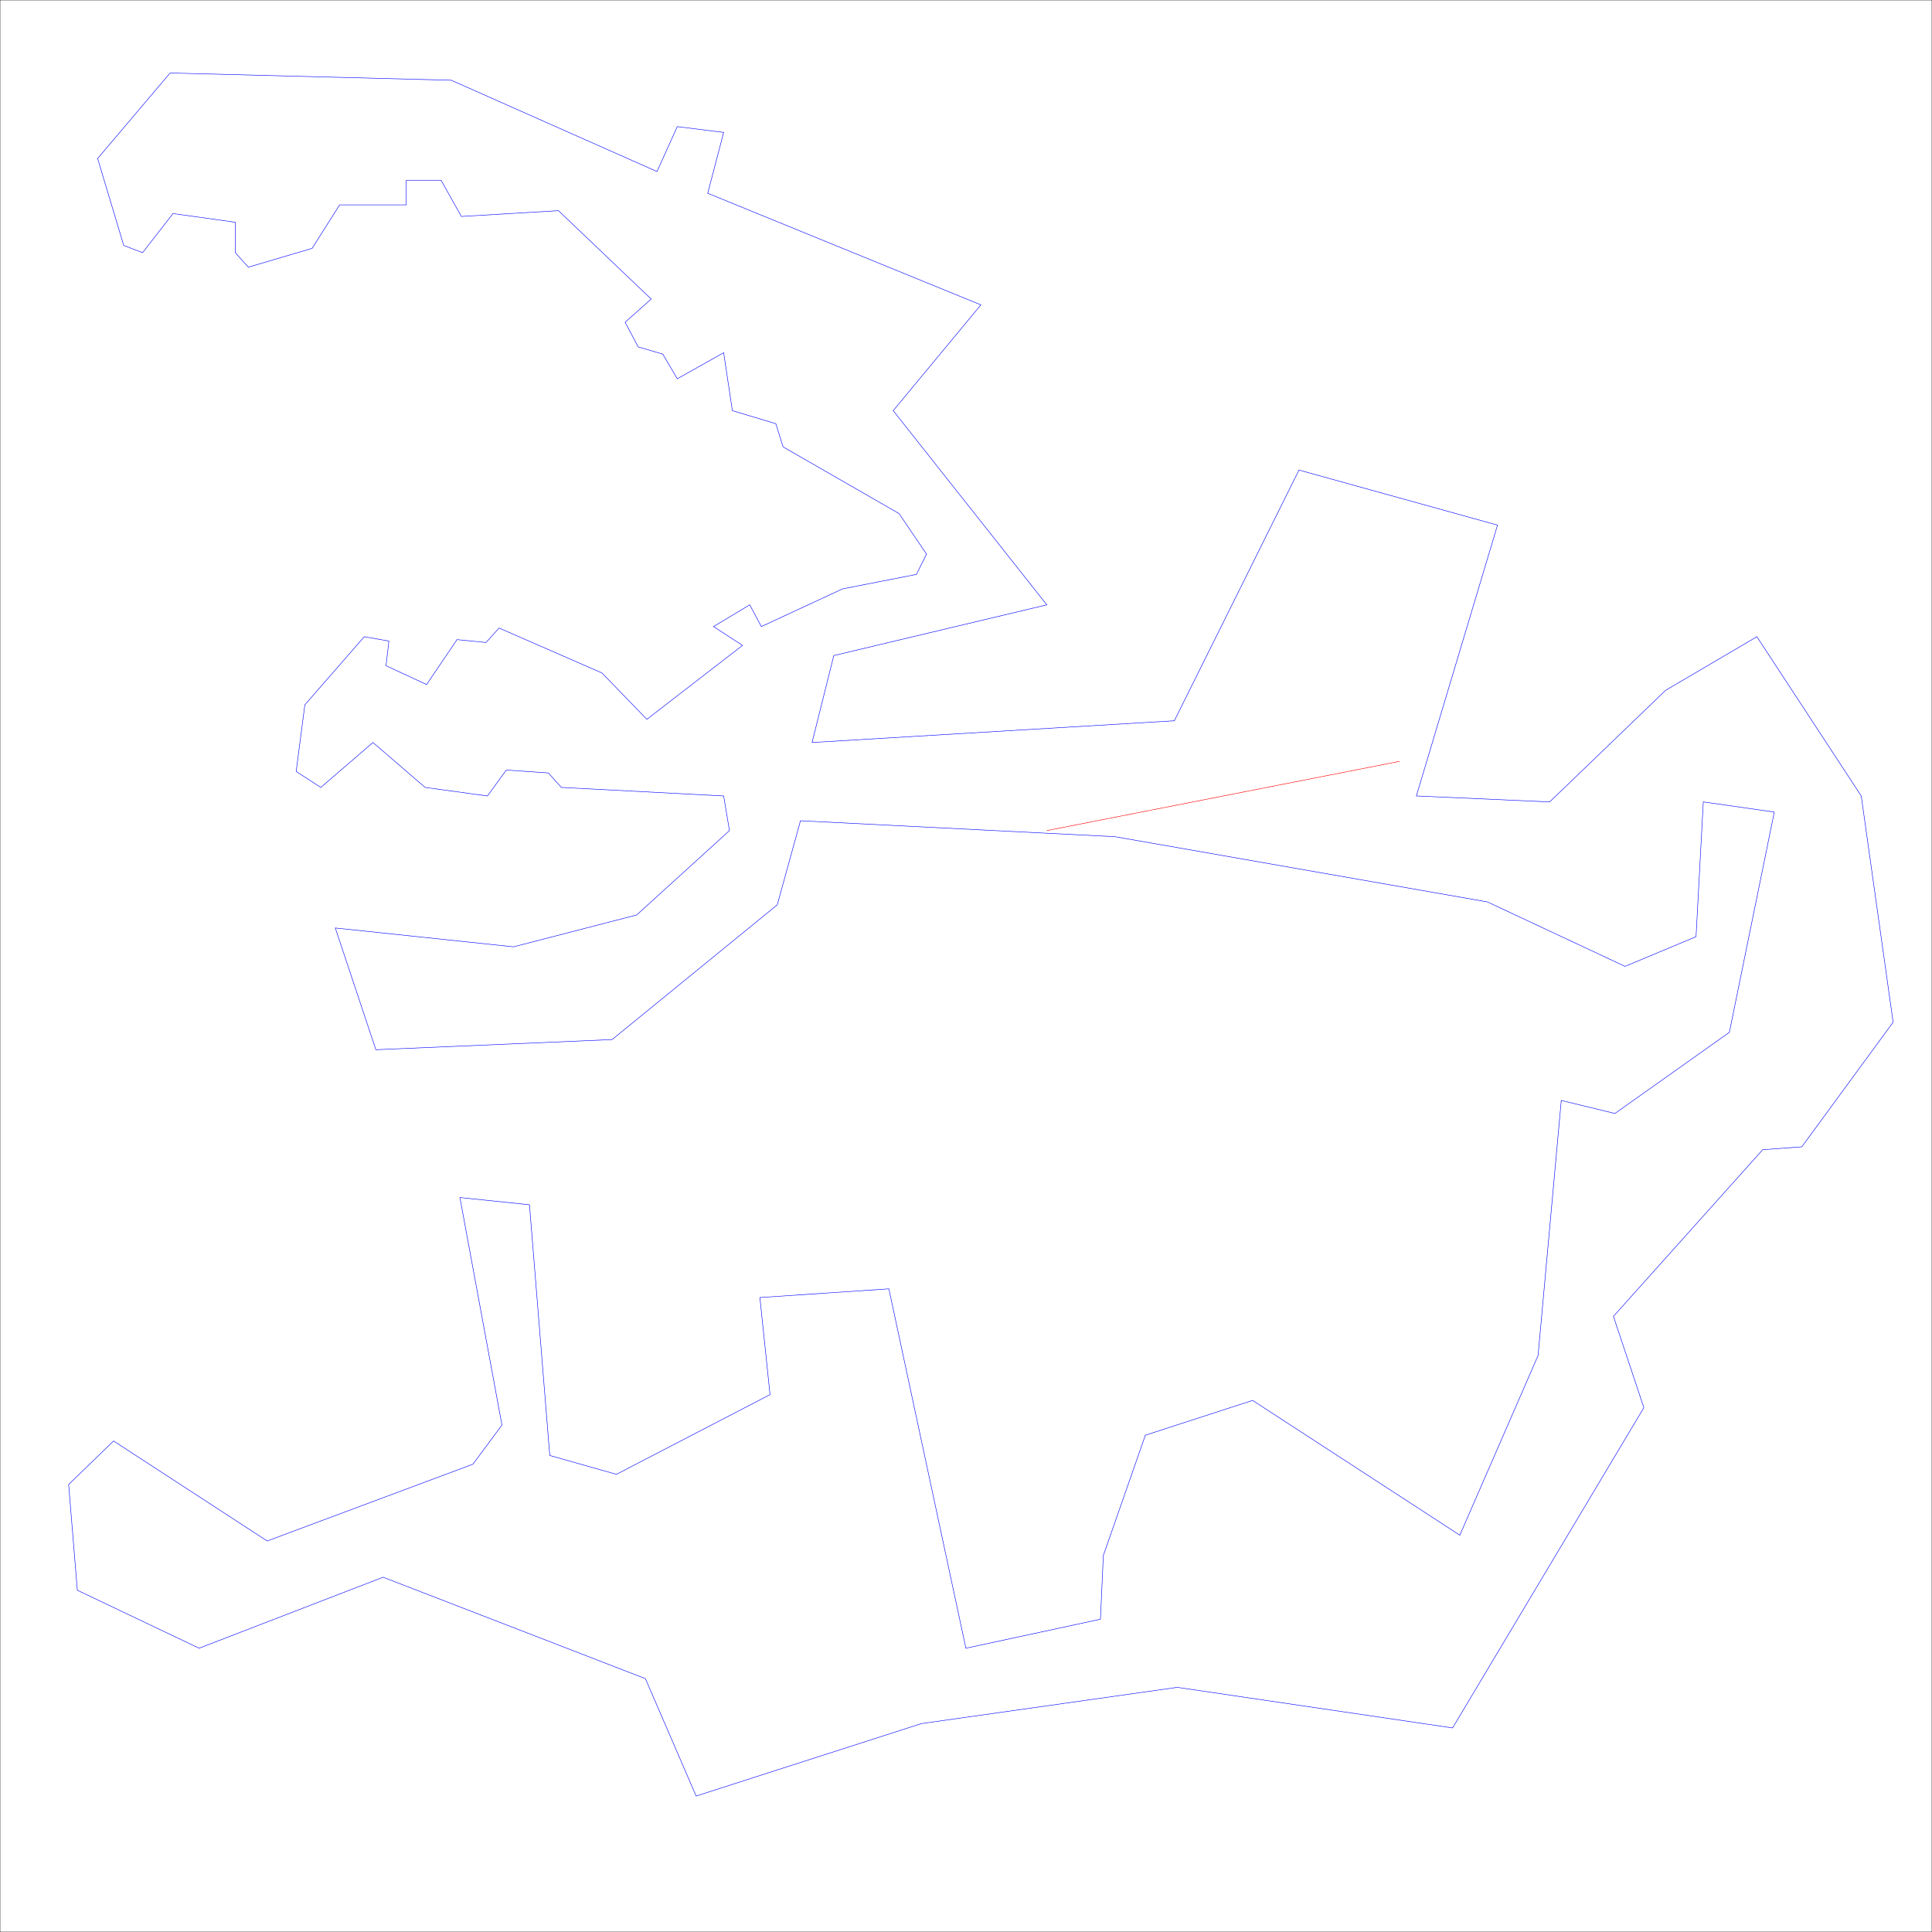
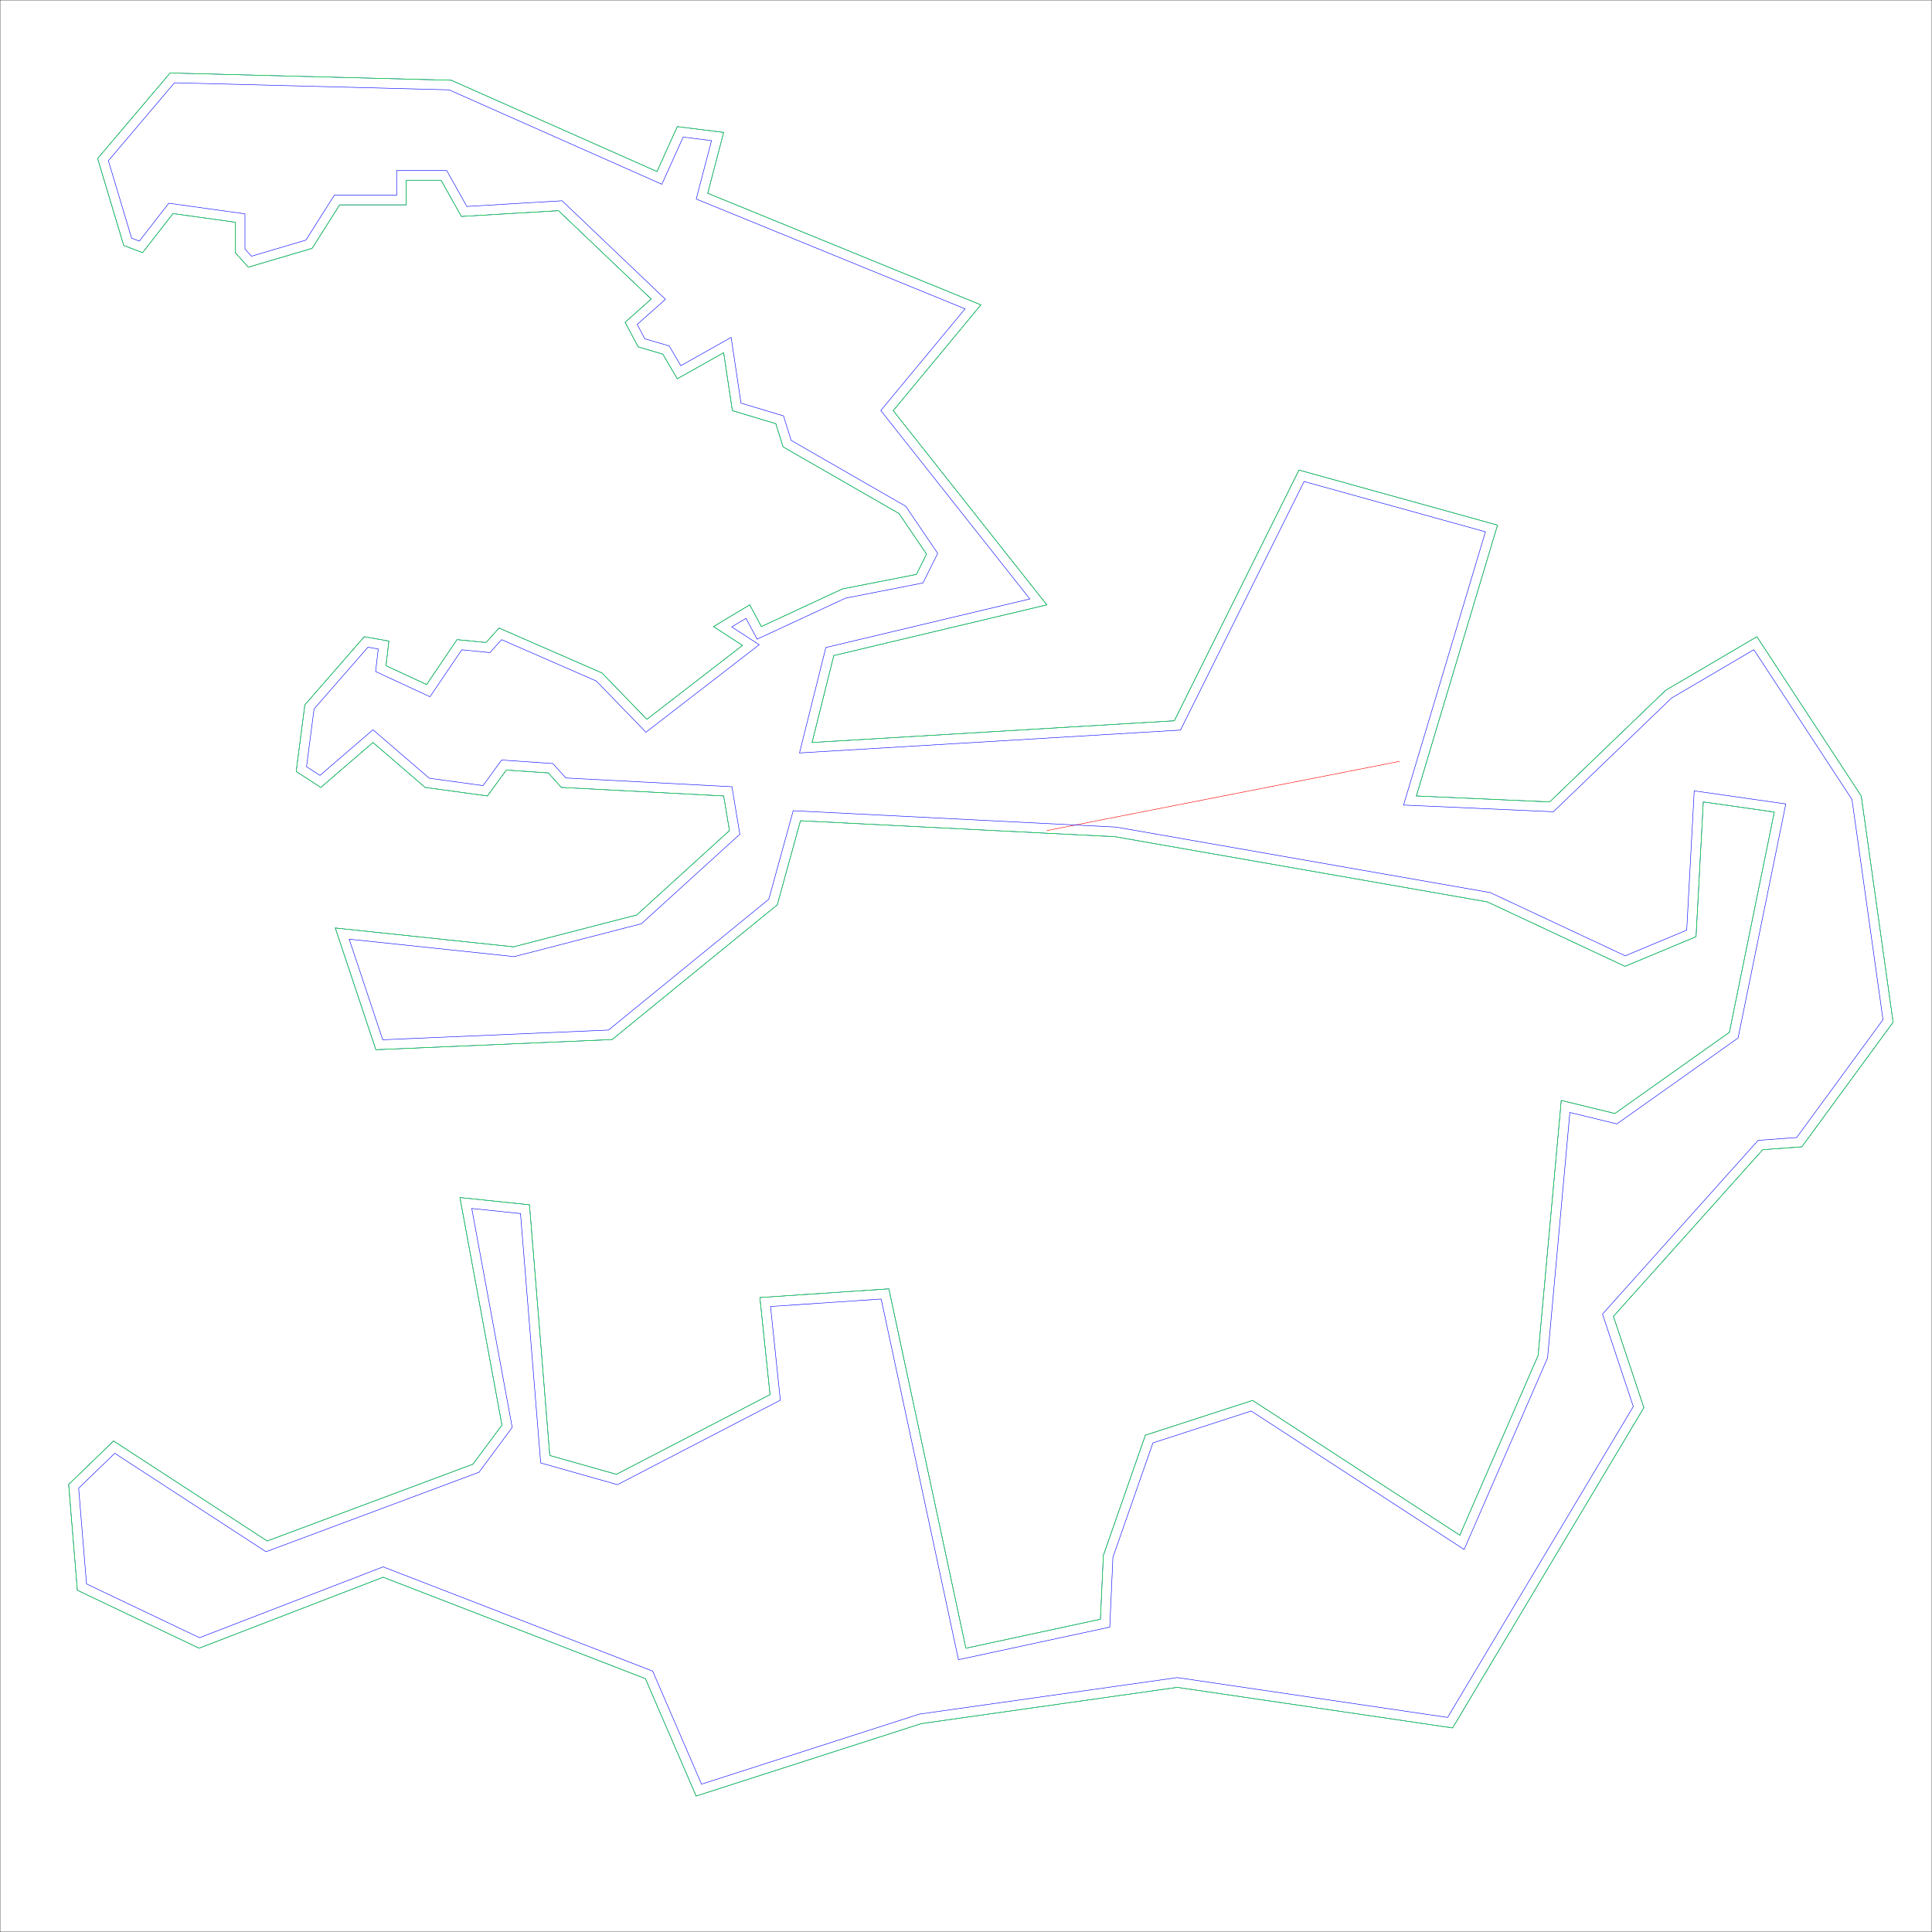
<svg xmlns="http://www.w3.org/2000/svg" version="1.1" id="Calque_1" x="0px" y="0px" width="4000px" height="4000px" viewBox="0 0 4000 4000" enable-background="new 0 0 4000 4000" xml:space="preserve">
  <rect fill="none" stroke="#000000" stroke-miterlimit="10" width="4000" height="4000" />
  <line fill="none" stroke="#FF0000" stroke-miterlimit="10" x1="2167.337" y1="1719.664" x2="2897.845" y2="1576.235" />
-   <polygon fill="none" stroke="#0000FF" points="256.145,508.17 295.149,523.171 358.155,442.164 487.168,460.165 487.168,523.171   514.171,553.175 646.185,514.171 703.19,424.162 841.204,424.162 841.204,373.157 913.211,373.157 955.215,448.164   1156.235,436.163 1348.254,619.181 1294.249,667.186 1321.252,718.191 1372.257,733.192 1402.26,784.198 1498.27,730.192   1516.271,850.204 1606.28,877.207 1621.282,925.212 1861.306,1063.226 1918.312,1147.234 1897.31,1189.238 1744.294,1219.241   1576.277,1297.249 1552.275,1252.245 1477.268,1297.249 1537.273,1336.253 1339.254,1489.268 1246.244,1393.259 1033.223,1300.249   1006.22,1330.252 946.214,1324.252 883.208,1417.261 799.2,1378.257 805.2,1327.252 754.195,1318.251 631.183,1459.265   613.181,1597.279 664.186,1630.282 772.197,1537.273 880.208,1630.282 1009.221,1647.95 1048.225,1594.279 1135.233,1600.279   1162.236,1630.282 1498.27,1647.95 1510.271,1719.664 1318.251,1894.309 1063.225,1960.315 694.188,1921.312 778.197,2173.337   1267.246,2152.334 1609.28,1873.307 1657.285,1699.289 2308.35,1732.292 3079.428,1867.306 3364.456,2000.75 3511.471,1939.313   3526.473,1660.285 3673.487,1681.287 3580.478,2137.333 3343.454,2305.35 3232.443,2278.347 3184.438,2806.4 3022.422,3178.437   2593.379,2899.409 2371.357,2971.416 2284.349,3220.441 2278.346,3352.458 1999.75,3412.464 1840.302,2668.39 1573.275,2686.392   1594.277,2887.411 1276.246,3052.428 1138.232,3013.424 1096.228,2494.372 952.213,2479.371 1039.222,2950.418 979.216,3031.426   553.173,3190.441 235.141,2983.421 142.132,3073.43 160.133,3292.452 412.159,3412.464 793.197,3265.449 1336.249,3475.471   1441.26,3718.494 1907.81,3568.479 2437.358,3493.471 3007.414,3577.479 3403.454,2914.413 3340.447,2725.395 3649.479,2380.359   3730.486,2374.359 3919.504,2116.333 3853.498,1647.95 3637.477,1318.253 3448.457,1429.264 3208.434,1660.287 2932.406,1647.95   3100.423,1087.23 2689.381,973.219 2431.355,1492.271 1681.28,1537.275 1726.285,1357.257 2167.337,1252.247 1849.298,850.207   2030.818,631.185 1465.259,400.162 1498.263,274.149 1402.253,262.148 1360.249,355.157 934.206,166.138 352.148,151.137   202.132,328.154 " />
+   <polygon fill="none" stroke="#0000FF" points="256.145,508.17 295.149,523.171 358.155,442.164 487.168,460.165 487.168,523.171   514.171,553.175 646.185,514.171 703.19,424.162 841.204,424.162 841.204,373.157 913.211,373.157 955.215,448.164   1156.235,436.163 1348.254,619.181 1294.249,667.186 1321.252,718.191 1372.257,733.192 1402.26,784.198 1498.27,730.192   1516.271,850.204 1606.28,877.207 1621.282,925.212 1861.306,1063.226 1918.312,1147.234 1897.311,1189.238 1744.294,1219.241   1576.277,1297.249 1552.275,1252.245 1477.268,1297.249 1537.273,1336.253 1339.254,1489.268 1246.244,1393.259 1033.223,1300.249   1006.22,1330.252 946.214,1324.252 883.208,1417.261 799.2,1378.257 805.2,1327.252 754.195,1318.251 631.183,1459.265   613.181,1597.279 664.186,1630.282 772.197,1537.273 880.208,1630.282 1009.221,1647.95 1048.225,1594.279 1135.233,1600.279   1162.236,1630.282 1498.27,1647.95 1510.271,1719.664 1318.251,1894.309 1063.225,1960.314 694.188,1921.312 778.197,2173.337   1267.246,2152.334 1609.28,1873.307 1657.285,1699.289 2308.35,1732.292 3079.428,1867.306 3364.456,2000.75 3511.471,1939.312   3526.473,1660.285 3673.487,1681.287 3580.479,2137.333 3343.454,2305.35 3232.443,2278.347 3184.438,2806.4 3022.422,3178.438   2593.379,2899.409 2371.357,2971.416 2284.35,3220.441 2278.346,3352.458 1999.75,3412.464 1840.302,2668.39 1573.275,2686.393   1594.277,2887.411 1276.246,3052.428 1138.232,3013.424 1096.229,2494.372 952.213,2479.371 1039.222,2950.418 979.216,3031.426   553.173,3190.441 235.141,2983.421 142.132,3073.43 160.133,3292.452 412.159,3412.464 793.197,3265.449 1336.249,3475.471   1441.26,3718.494 1907.811,3568.479 2437.357,3493.471 3007.414,3577.479 3403.454,2914.413 3340.447,2725.395 3649.479,2380.359   3730.486,2374.359 3919.504,2116.333 3853.498,1647.95 3637.477,1318.253 3448.457,1429.264 3208.434,1660.287 2932.406,1647.95   3100.423,1087.23 2689.381,973.219 2431.355,1492.271 1681.28,1537.275 1726.285,1357.257 2167.337,1252.247 1849.298,850.207   2030.818,631.185 1465.259,400.162 1498.263,274.149 1402.253,262.148 1360.249,355.157 934.206,166.138 352.148,151.137   202.132,328.154 " />
+   <polygon fill="none" stroke="#00FF00" points="256.145,508.17 295.149,523.171 358.155,442.164 487.168,460.165 487.168,523.171   514.171,553.175 646.185,514.171 703.19,424.162 841.204,424.162 841.204,373.157 913.211,373.157 955.215,448.164   1156.235,436.163 1348.254,619.181 1294.249,667.186 1321.252,718.191 1372.257,733.192 1402.26,784.198 1498.27,730.192   1516.271,850.204 1606.28,877.207 1621.282,925.212 1861.306,1063.226 1918.312,1147.234 1897.311,1189.238 1744.294,1219.241   1576.277,1297.249 1552.275,1252.245 1477.268,1297.249 1537.273,1336.253 1339.254,1489.268 1246.244,1393.259 1033.223,1300.249   1006.22,1330.252 946.214,1324.252 883.208,1417.261 799.2,1378.257 805.2,1327.252 754.195,1318.251 631.183,1459.265   613.181,1597.279 664.186,1630.282 772.197,1537.273 880.208,1630.282 1009.221,1647.95 1048.225,1594.279 1135.233,1600.279   1162.236,1630.282 1498.27,1647.95 1510.271,1719.664 1318.251,1894.309 1063.225,1960.314 694.188,1921.312 778.197,2173.337   1267.246,2152.334 1609.28,1873.307 1657.285,1699.289 2308.35,1732.292 3079.428,1867.306 3364.456,2000.75 3511.471,1939.312   3526.473,1660.285 3673.487,1681.287 3580.479,2137.333 3343.454,2305.35 3232.443,2278.347 3184.438,2806.4 3022.422,3178.438   2593.379,2899.409 2371.357,2971.416 2284.35,3220.441 2278.346,3352.458 1999.75,3412.464 1840.302,2668.39 1573.275,2686.393   1594.277,2887.411 1276.246,3052.428 1138.232,3013.424 1096.229,2494.372 952.213,2479.371 1039.222,2950.418 979.216,3031.426   553.173,3190.441 235.141,2983.421 142.132,3073.43 160.133,3292.452 412.159,3412.464 793.197,3265.449 1336.249,3475.471   1441.26,3718.494 1907.811,3568.479 2437.357,3493.471 3007.414,3577.479 3403.454,2914.413 3340.447,2725.395 3649.479,2380.359   3730.486,2374.359 3919.504,2116.333 3853.498,1647.95 3637.477,1318.253 3448.457,1429.264 3208.434,1660.287 2932.406,1647.95   3100.423,1087.23 2689.381,973.219 2431.355,1492.271 1681.28,1537.275 1726.285,1357.257 2167.337,1252.247 1849.298,850.207   2030.818,631.185 1465.259,400.162 1498.263,274.149 1402.253,262.148 1360.249,355.157 934.206,166.138 352.148,151.137   202.132,328.154 " />
+   <polygon fill="none" stroke="#0000FF" points="1351.283,3459.842 793.206,3244.009 412.988,3390.707 179.123,3279.344   162.84,3081.222 237.593,3008.881 550.716,3212.706 991.76,3048.092 1060.468,2955.335 976.738,2502.034 1077.633,2512.543   1119.418,3028.891 1278.428,3073.828 1615.585,2898.887 1595.323,2704.951 1824.374,2689.509 1984.389,3436.23 2297.625,3368.764   2304.196,3224.273 2386.965,2987.38 2590.474,2921.377 3031.325,3208.085 3204.062,2811.426 3250.261,2303.265 3347.584,2326.937   3598.495,2149.077 3697.325,1664.489 3507.675,1637.396 3492.174,1925.701 3364.915,1978.882 3085.498,1848.064 2310.59,1712.38   1642.272,1678.502 1591.696,1861.84 1259.75,2132.638 792.403,2152.709 722.987,1944.467 1064.728,1980.584 1328.049,1912.432   1531.797,1727.121 1515.346,1628.82 1171.56,1610.745 1144.685,1580.883 1038.555,1573.565 1000.078,1626.512 888.779,1611.27   772.197,1510.88 662.48,1605.357 634.646,1587.347 650.232,1467.852 761.842,1339.909 783.131,1343.667 777.646,1390.3   890.221,1442.568 956.086,1345.339 1014.31,1351.161 1038.439,1324.35 1234.625,1410.009 1337.333,1516.027 1571.805,1334.845   1515.01,1297.928 1544.527,1280.217 1567.535,1323.358 1750.517,1238.402 1910.803,1206.974 1941.44,1145.699 1875.269,1048.184   1638.037,911.775 1622.201,861.103 1534.168,834.692 1513.745,698.54 1409.553,757.149 1385.486,716.236 1334.983,701.383   1319.271,671.703 1377.78,619.693 1163.733,415.68 966.539,427.452 924.934,353.157 821.204,353.157 821.204,404.162   692.184,404.162 633.31,497.12 520.6,530.421 507.168,515.497 507.168,442.762 349.467,420.758 288.475,499.176 272.482,493.025   224.408,332.804 361.211,171.377 929.723,186.03 1370.299,381.497 1414.409,283.823 1473.132,291.163 1441.471,412.049   1998.036,639.397 1823.565,849.914 2132.191,1240.056 1709.831,1340.616 1655.265,1558.873 2444.111,1511.542 2699.941,996.903   3075.404,1101.046 2905.885,1666.785 3216.117,1680.65 3460.622,1445.313 3631.185,1345.143 3834.317,1655.17 3898.564,2111.073   3719.806,2355.096 3639.96,2361.01 3317.802,2720.702 3381.579,2912.033 2997.101,3555.742 2437.414,3473.264 1903.314,3548.915   1452.419,3693.897 " />
</svg>
